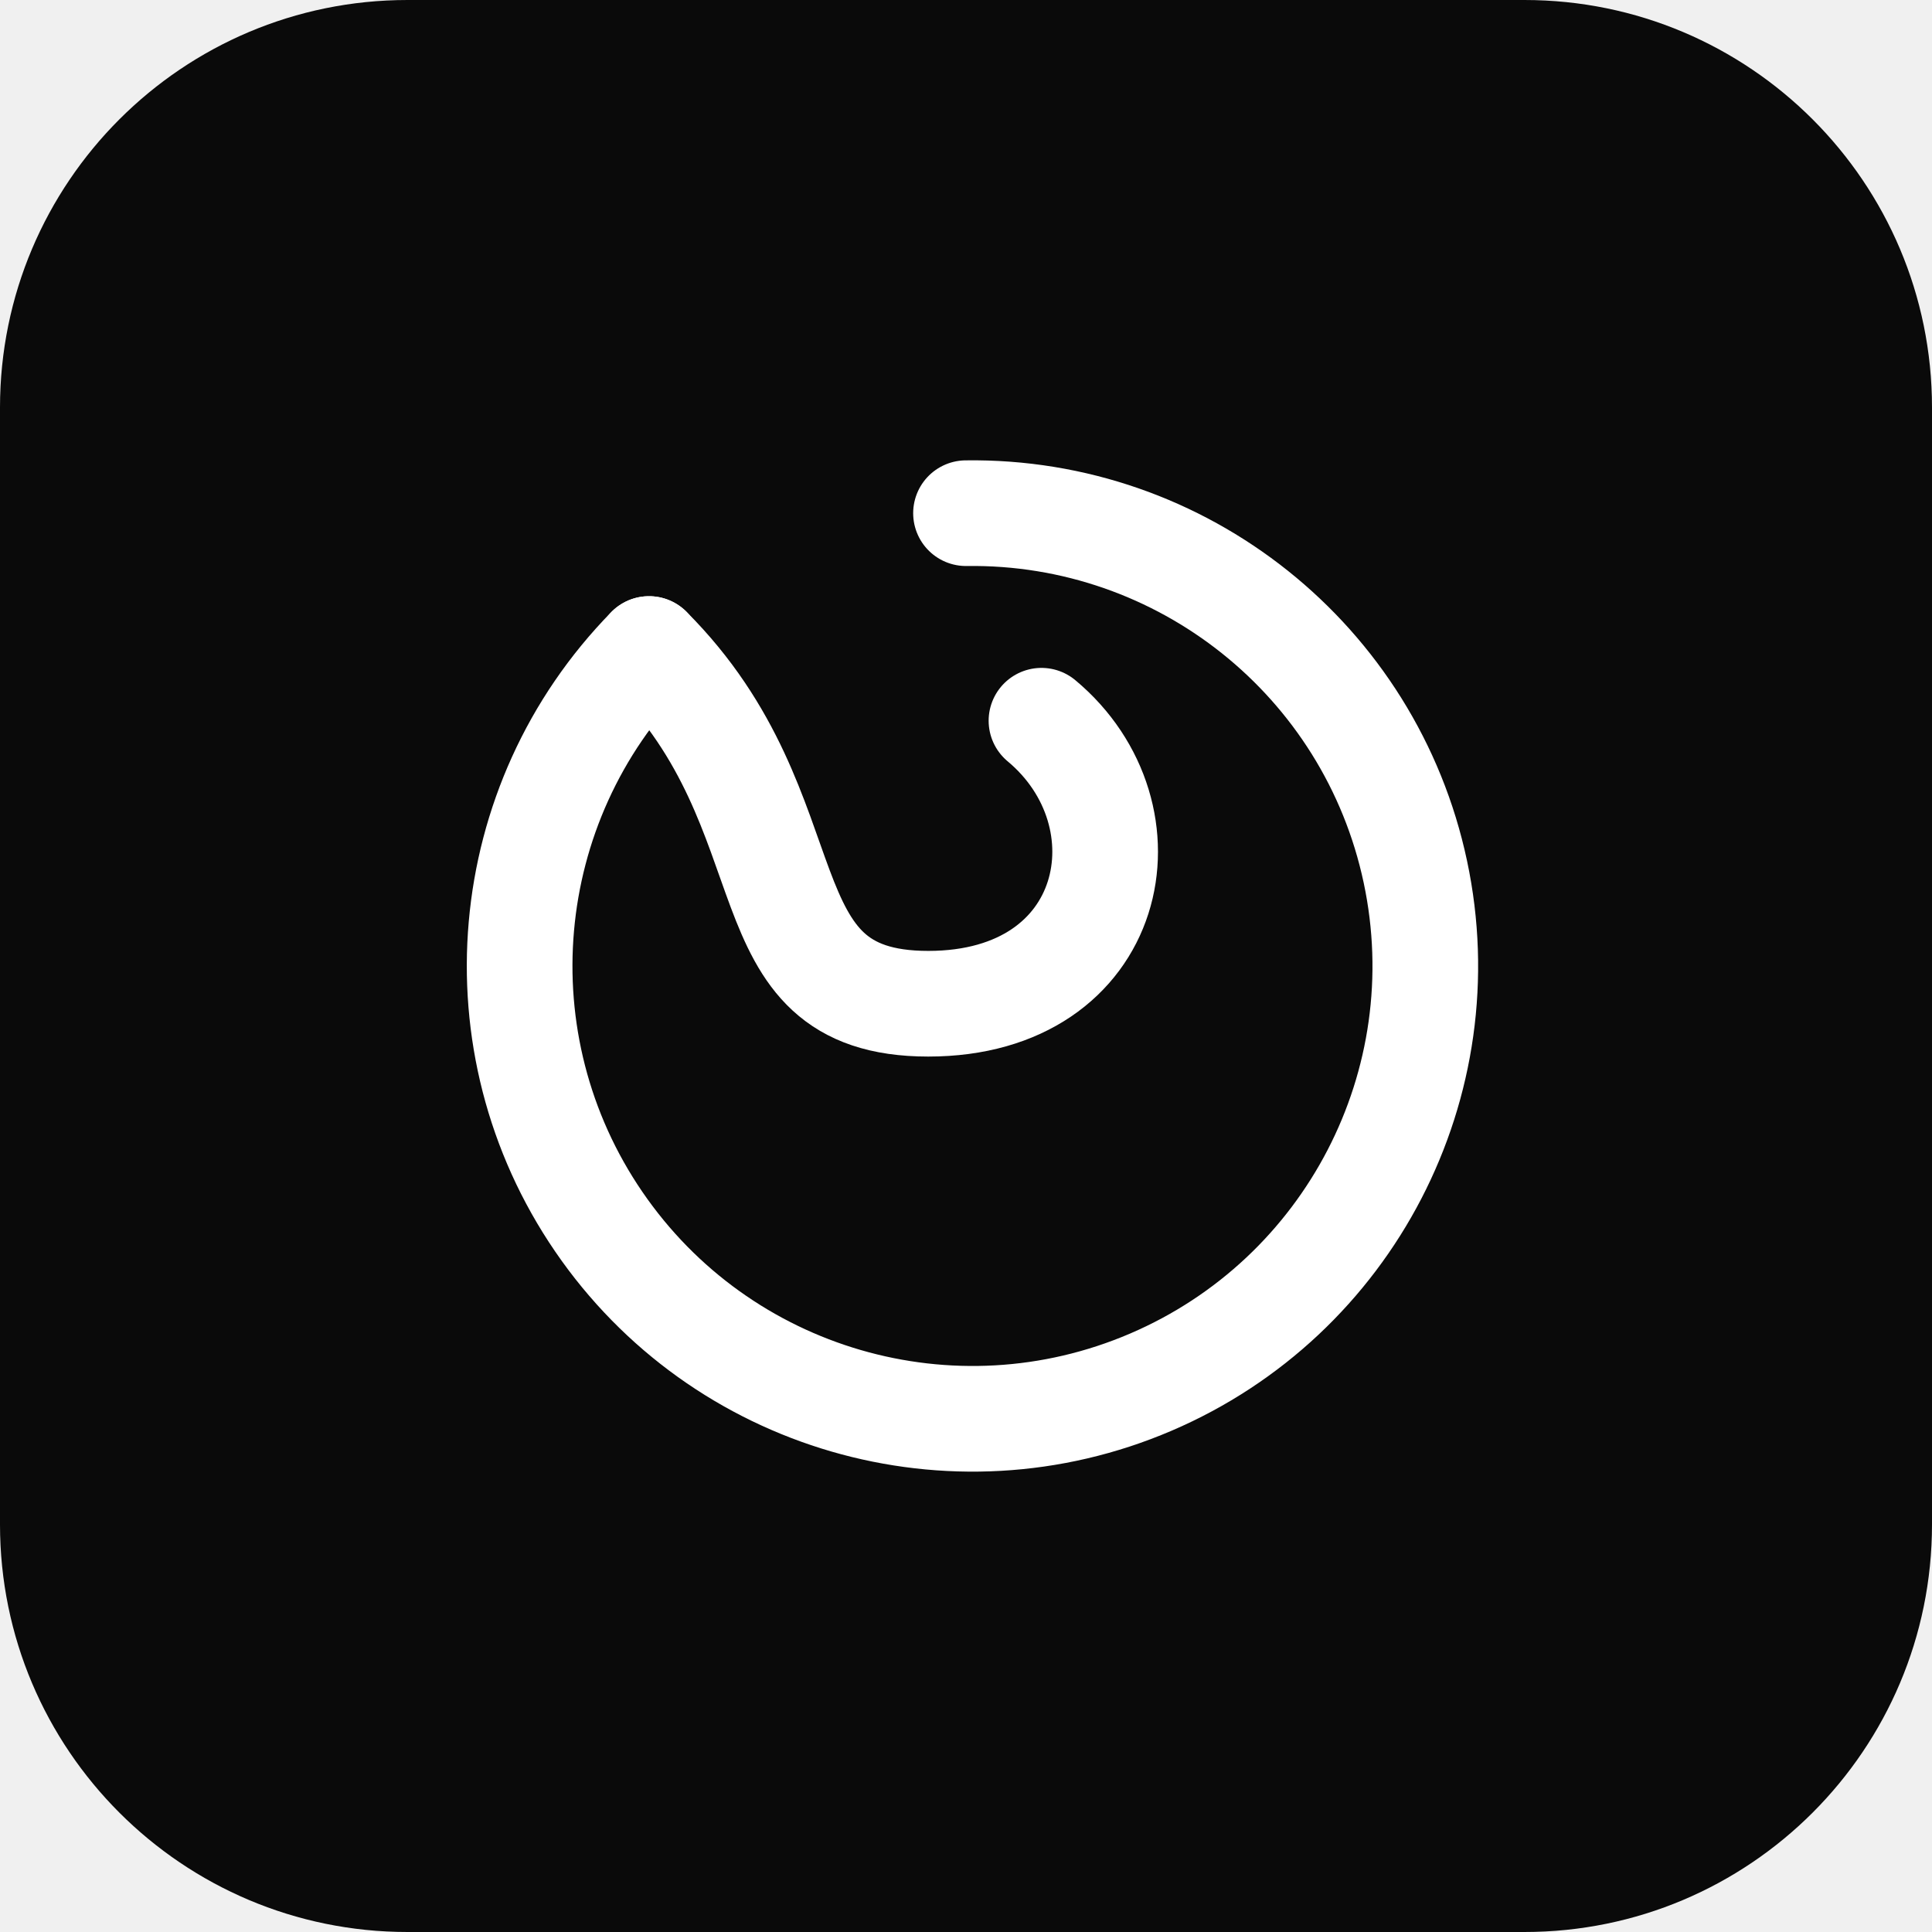
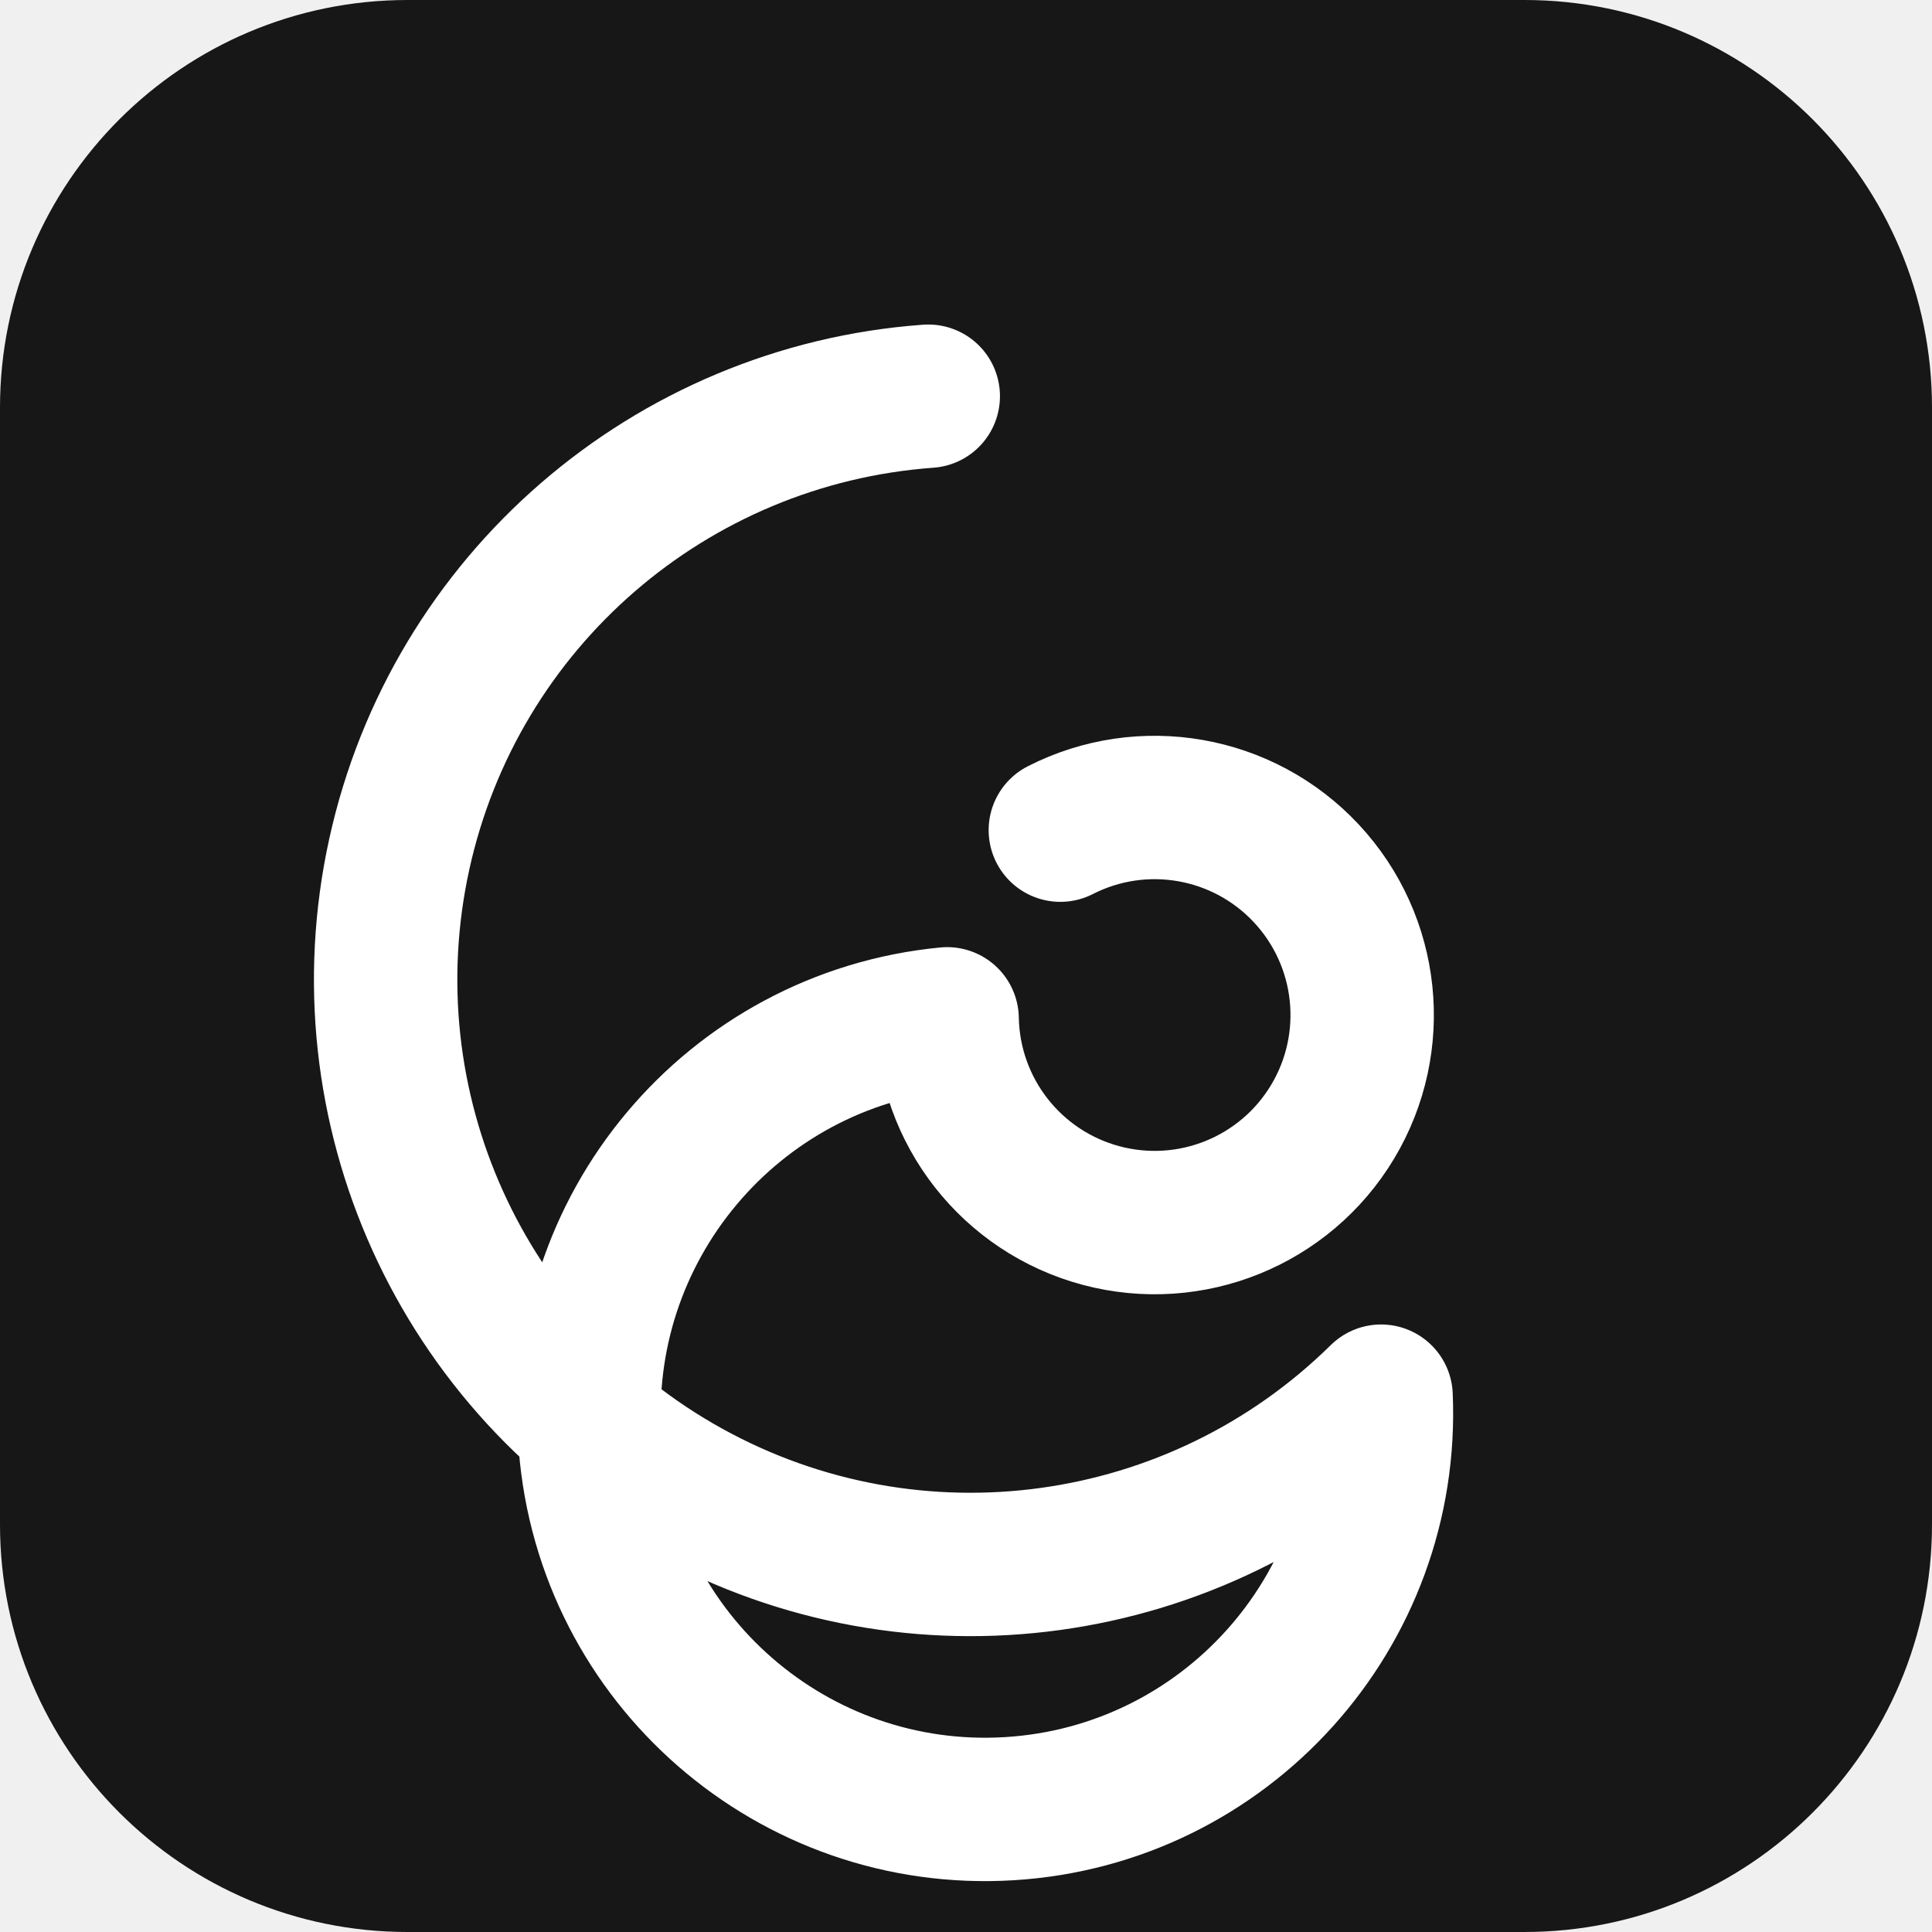
<svg xmlns="http://www.w3.org/2000/svg" viewBox="0 0 512 512" width="512" height="512">
-   <rect width="512" height="512" rx="108" fill="#0A0A0A" />
-   <g transform="translate(256,256)">
-     <path d="M 0,-120 A 120,120 0 1,1 -84,-84" fill="none" stroke="white" stroke-width="28" stroke-linecap="round" />
-     <path d="M -84,-84 C -40,-40 -60,10 -10,10 C 40,10 50,-40 20,-65" fill="none" stroke="white" stroke-width="28" stroke-linecap="round" />
+   <rect width="512" height="512" rx="108" fill="#171717" />
+   <g transform="translate(256,260)">
+     <path d="         M -10,-155         A 155,155 0 1,0 110,110         A 105,105 0 1,1 -5,10         A 55,55 0 1,0 25,-40       " fill="none" stroke="white" stroke-width="38" stroke-linecap="round" stroke-linejoin="round" />
  </g>
</svg>
